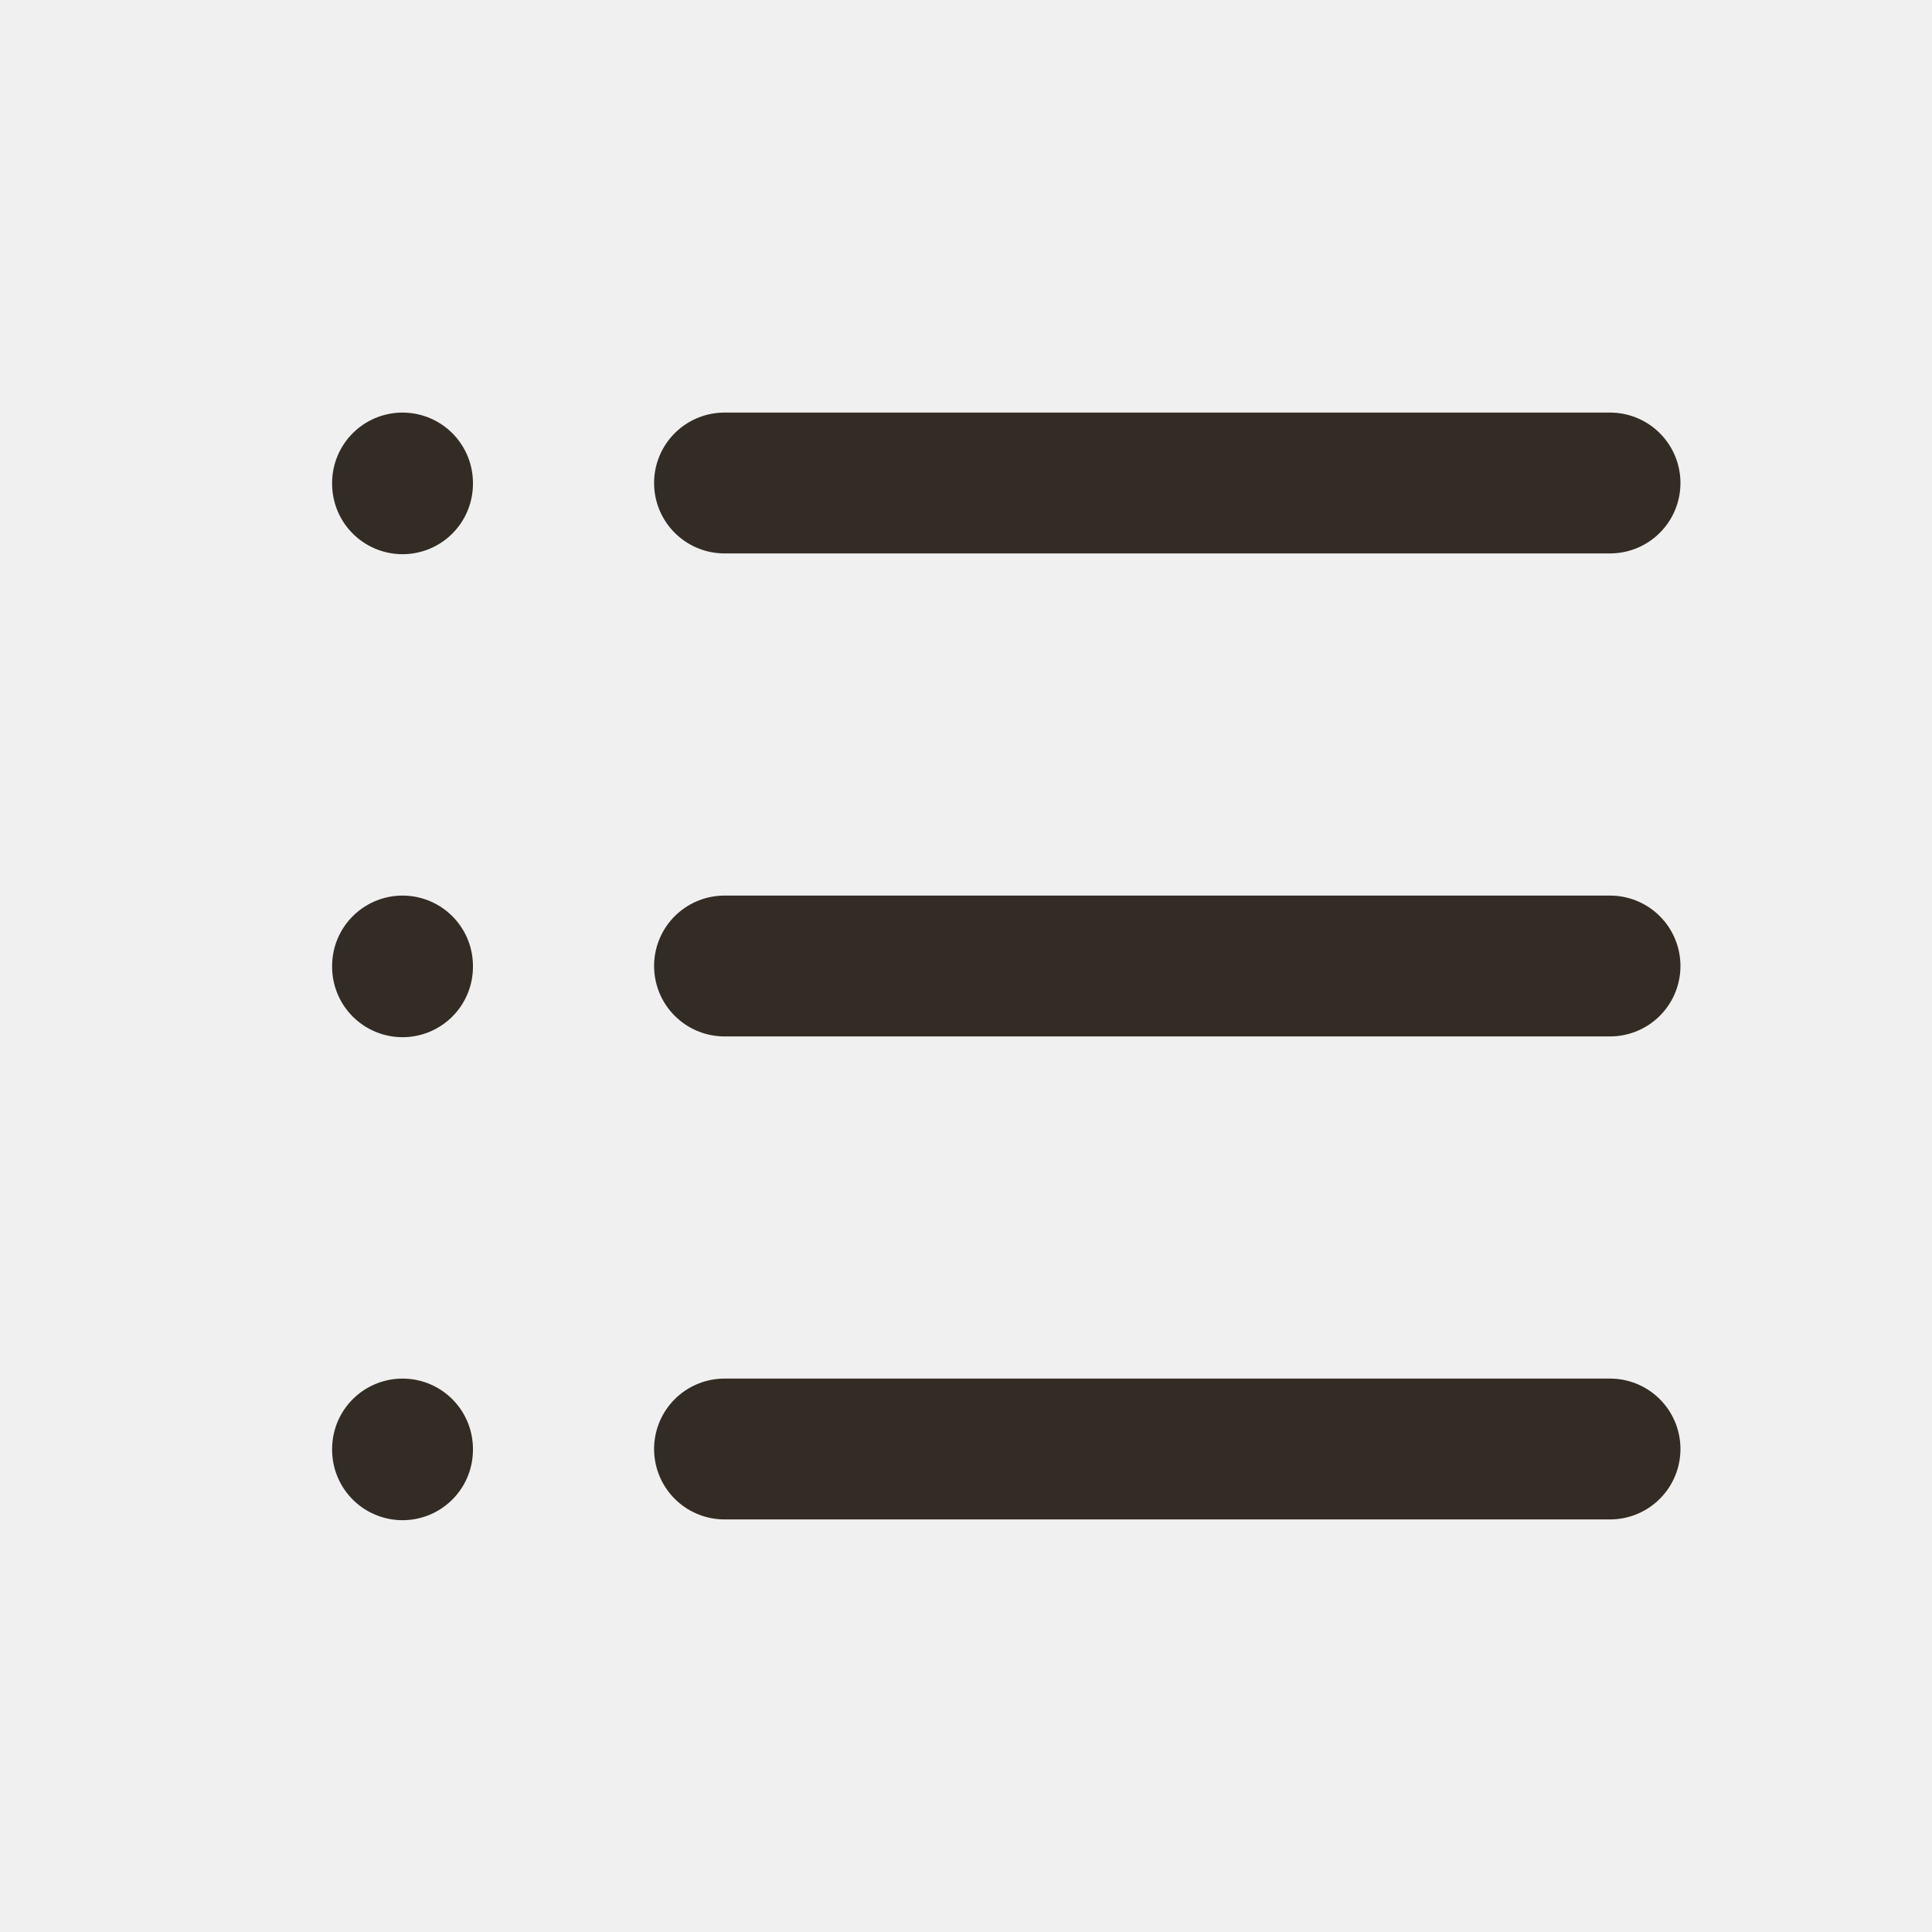
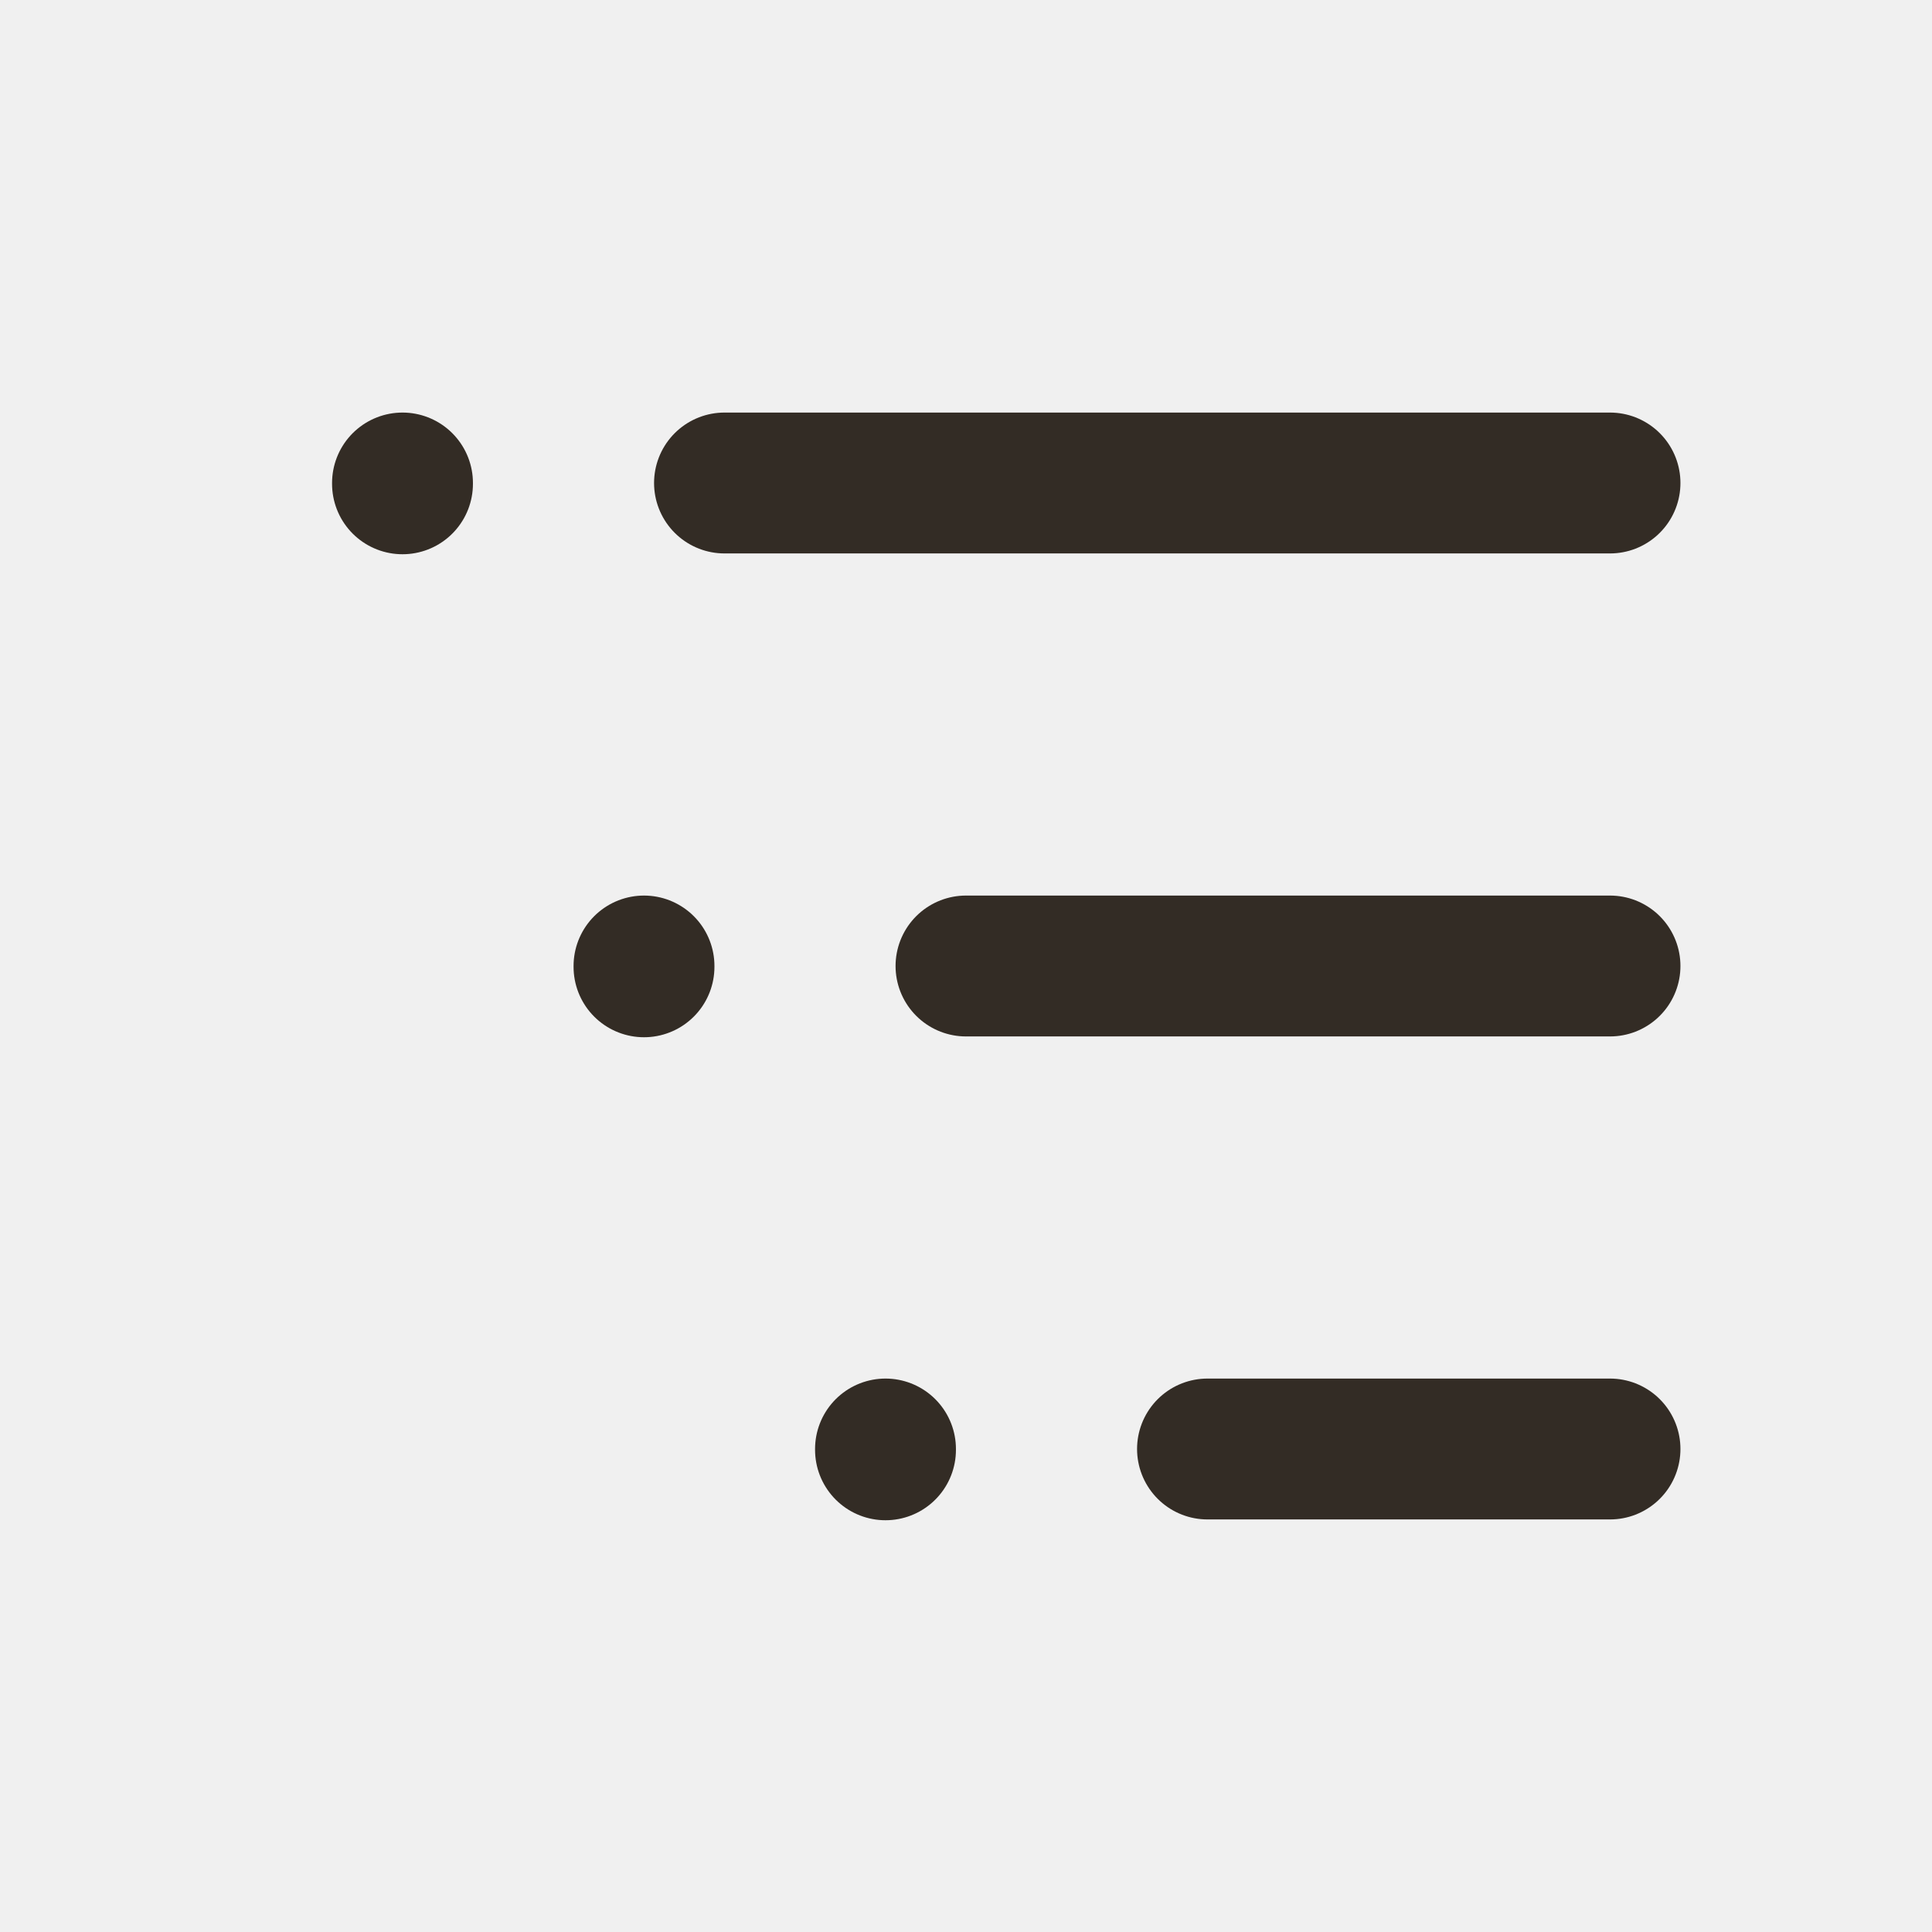
- <svg xmlns="http://www.w3.org/2000/svg" width="20" height="20" viewBox="0 0 20 20" fill="none">
-   <g clip-path="url(#clip0_3626_48)">
-     <path d="M7.5 5H16.667" stroke="#332C25" stroke-width="1.458" stroke-linecap="round" stroke-linejoin="round" />
-     <path d="M7.5 10H16.667" stroke="#332C25" stroke-width="1.458" stroke-linecap="round" stroke-linejoin="round" />
-     <path d="M7.5 15H16.667" stroke="#332C25" stroke-width="1.458" stroke-linecap="round" stroke-linejoin="round" />
-     <path d="M4.167 5V5.008" stroke="#332C25" stroke-width="1.458" stroke-linecap="round" stroke-linejoin="round" />
-     <path d="M4.167 10V10.008" stroke="#332C25" stroke-width="1.458" stroke-linecap="round" stroke-linejoin="round" />
-     <path d="M4.167 15V15.008" stroke="#332C25" stroke-width="1.458" stroke-linecap="round" stroke-linejoin="round" />
+ <svg xmlns="http://www.w3.org/2000/svg" width="48" height="48" viewBox="0 0 48 48" fill="none">
+   <g clip-path="url(#clip0_271_183)">
+     <path d="M18 12H40" stroke="#332C25" stroke-width="3.5" stroke-linecap="round" stroke-linejoin="round" />
+     <path d="M24 24H40" stroke="#332C25" stroke-width="3.5" stroke-linecap="round" stroke-linejoin="round" />
+     <path d="M30 36H40" stroke="#332C25" stroke-width="3.5" stroke-linecap="round" stroke-linejoin="round" />
+     <path d="M10 12V12.02" stroke="#332C25" stroke-width="3.5" stroke-linecap="round" stroke-linejoin="round" />
+     <path d="M16 24V24.02" stroke="#332C25" stroke-width="3.5" stroke-linecap="round" stroke-linejoin="round" />
+     <path d="M22 36V36.02" stroke="#332C25" stroke-width="3.5" stroke-linecap="round" stroke-linejoin="round" />
  </g>
  <defs>
-     <clipPath id="clip0_3626_48">
-       <rect width="20" height="20" fill="white" />
+     <clipPath id="clip0_271_183">
+       <rect width="48" height="48" fill="white" />
    </clipPath>
  </defs>
</svg>
